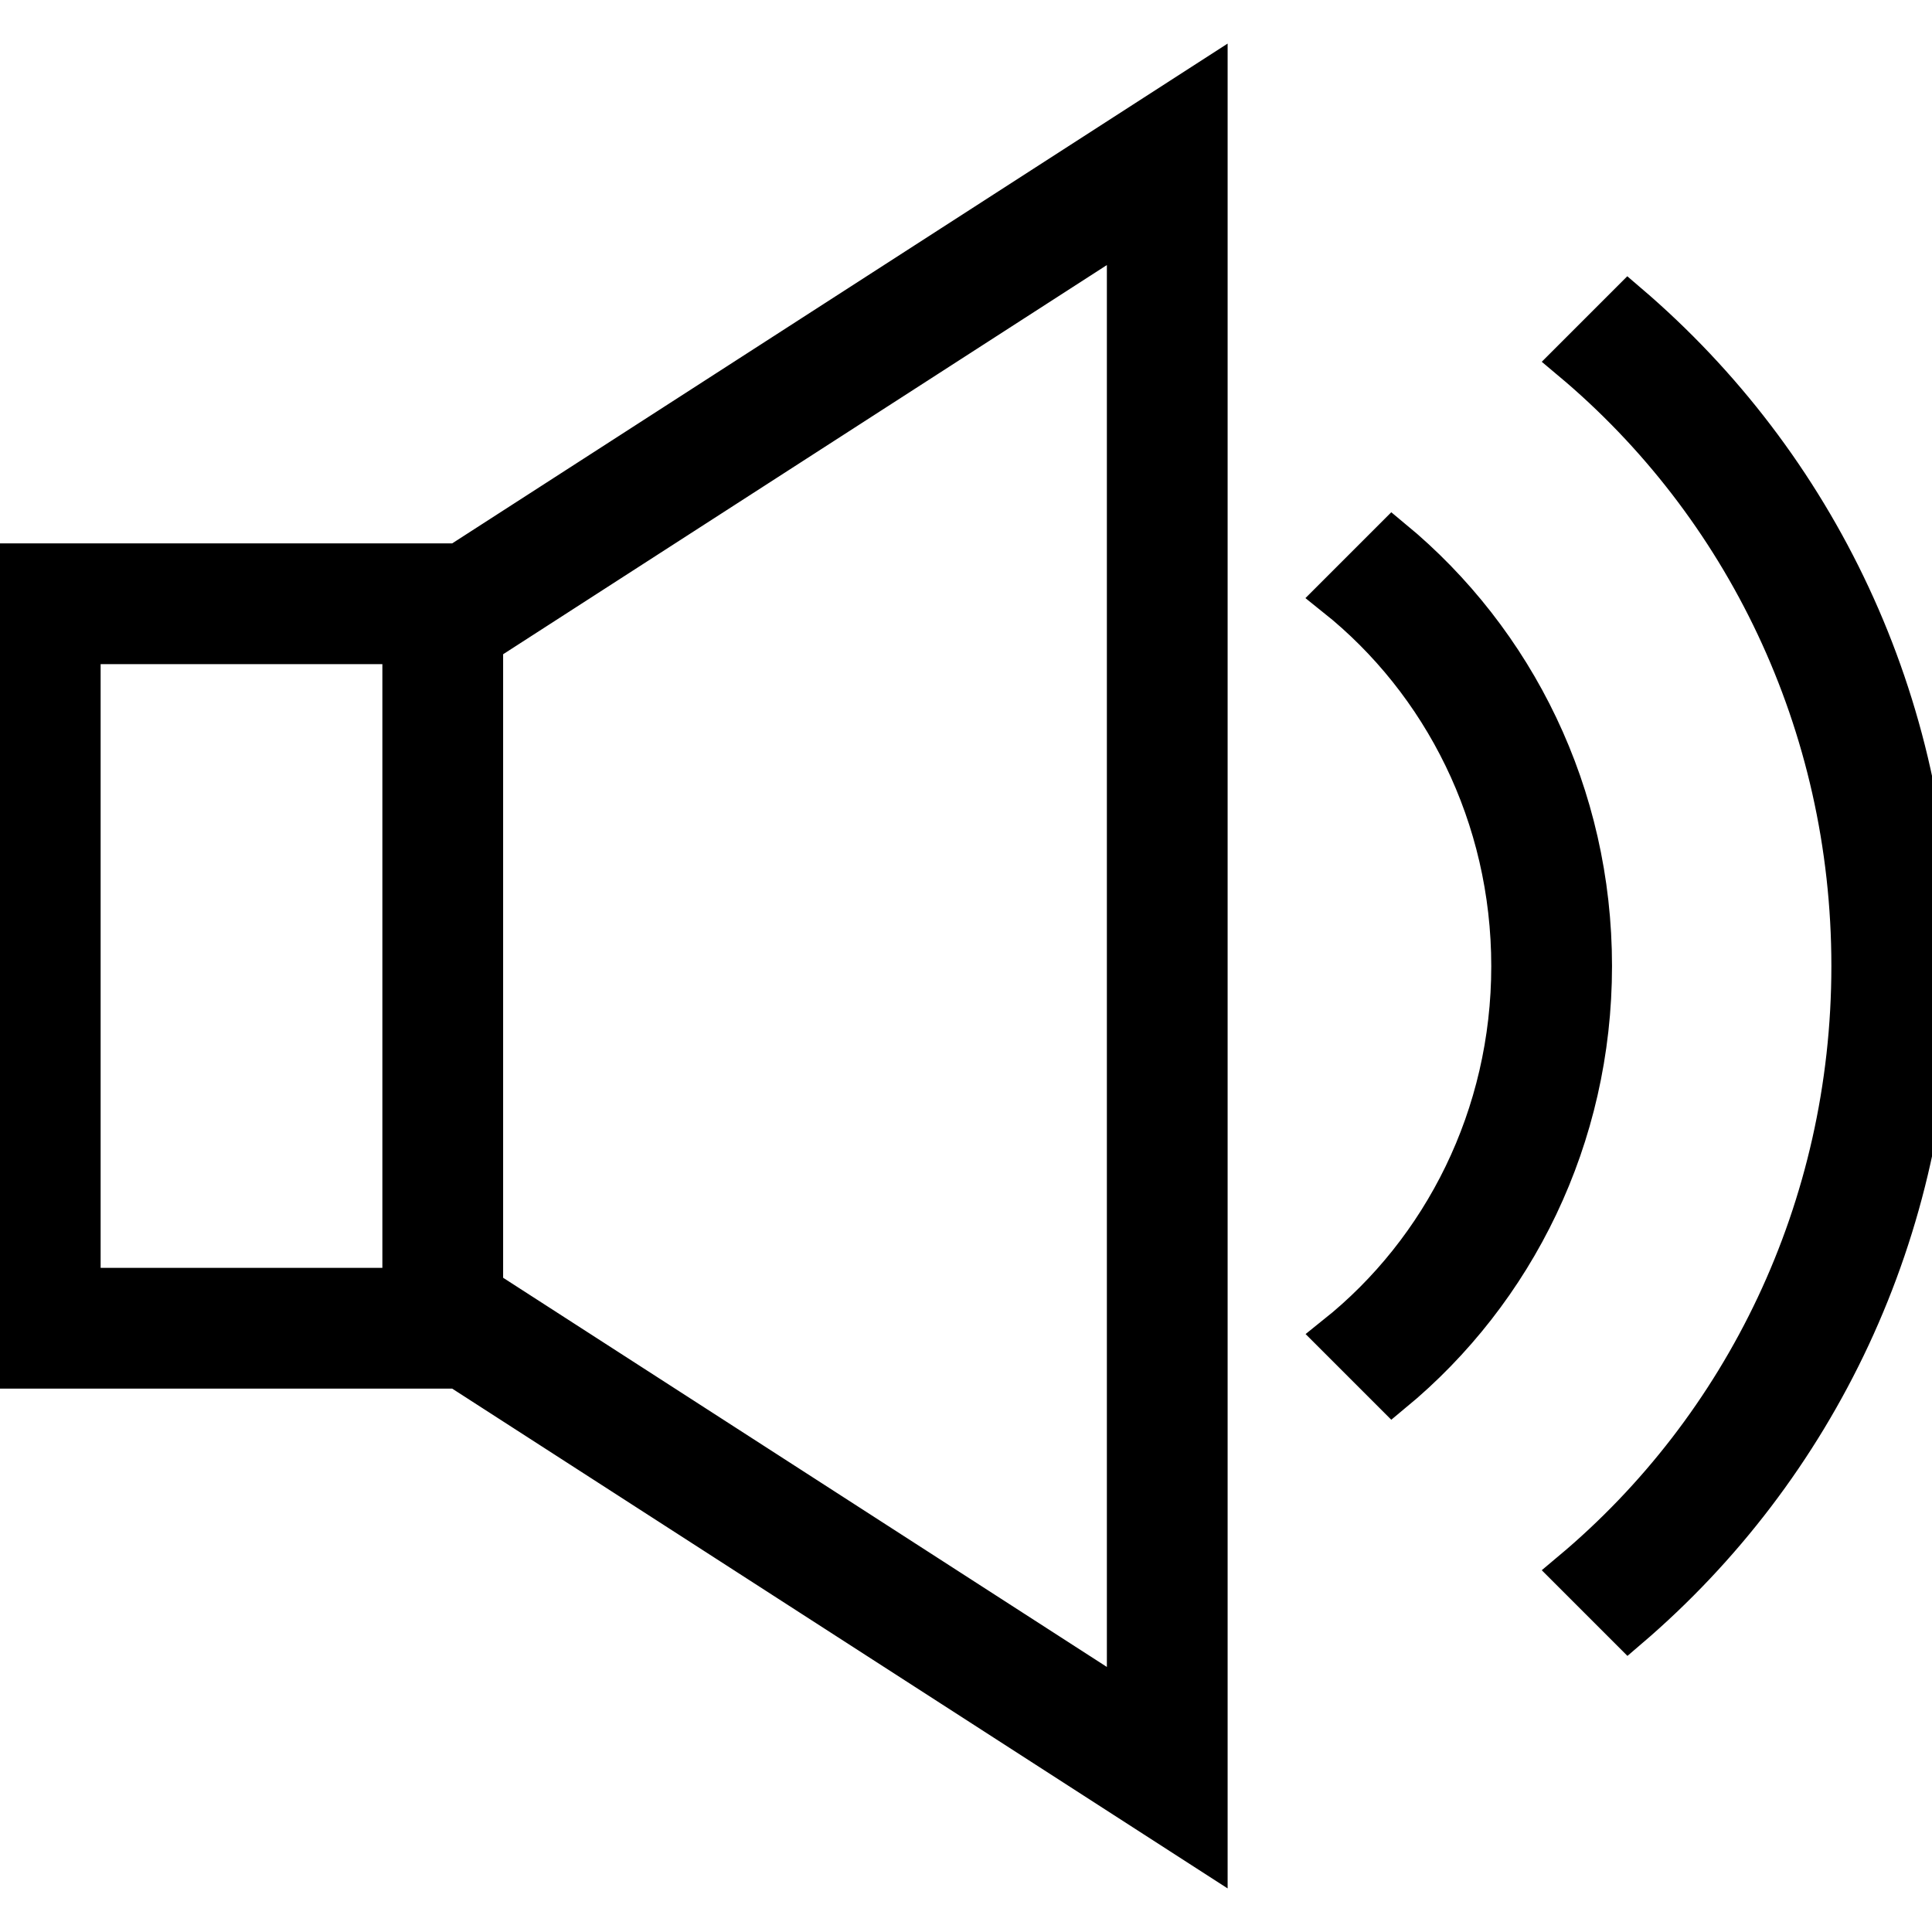
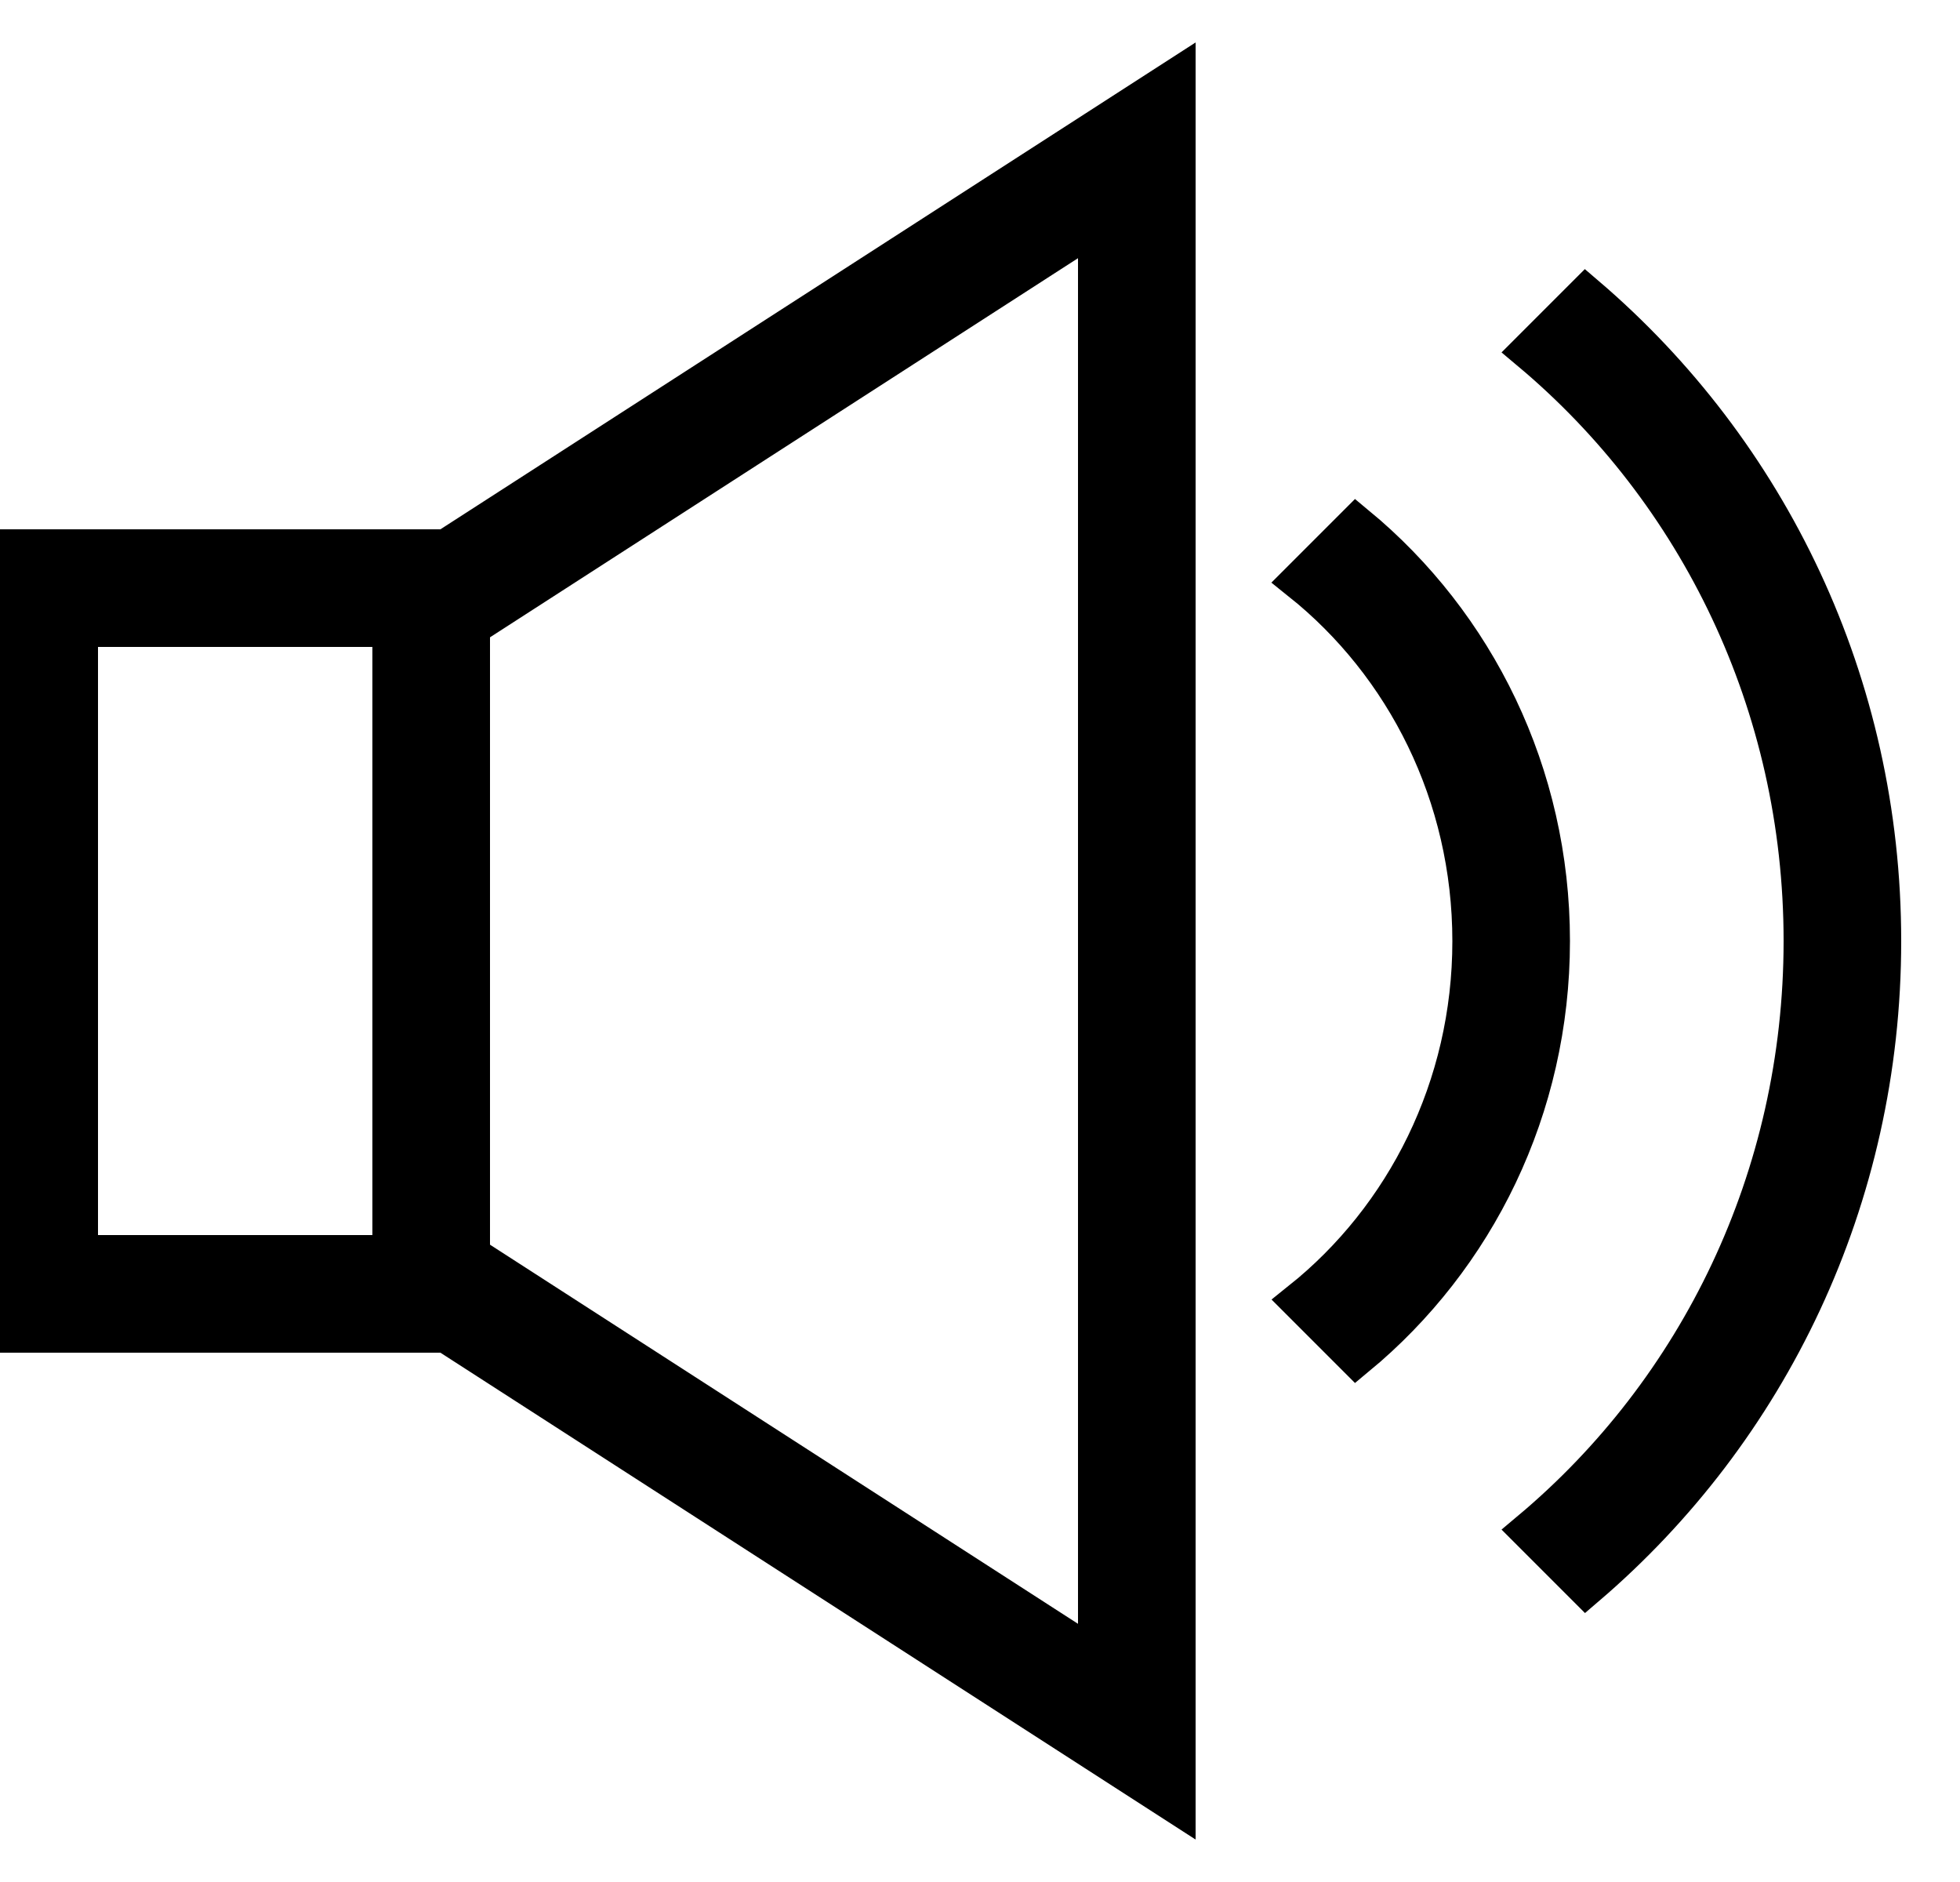
- <svg xmlns="http://www.w3.org/2000/svg" viewBox="0 0 24 24" fill-rule="evenodd" clip-rule="evenodd" stroke="black" stroke-width="0.5">
+ <svg xmlns="http://www.w3.org/2000/svg" viewBox="0 0 25 24" fill-rule="evenodd" clip-rule="evenodd" stroke="black" stroke-width="0.5">
  <path d="M15 23l-9.309-6h-5.691v-10h5.691l9.309-6v22zm-9-15.009v8.018l8 5.157v-18.332l-8 5.157zm14.228-4.219c2.327 1.989 3.772 4.942 3.772 8.229 0 3.288-1.445 6.241-3.77 8.229l-.708-.708c2.136-1.791 3.478-4.501 3.478-7.522s-1.342-5.731-3.478-7.522l.706-.706zm-2.929 2.929c1.521 1.257 2.476 3.167 2.476 5.299 0 2.132-.955 4.042-2.476 5.299l-.706-.706c1.331-1.063 2.182-2.729 2.182-4.591 0-1.863-.851-3.529-2.184-4.593l.708-.708zm-12.299 1.299h-4v8h4v-8z" />
</svg>
